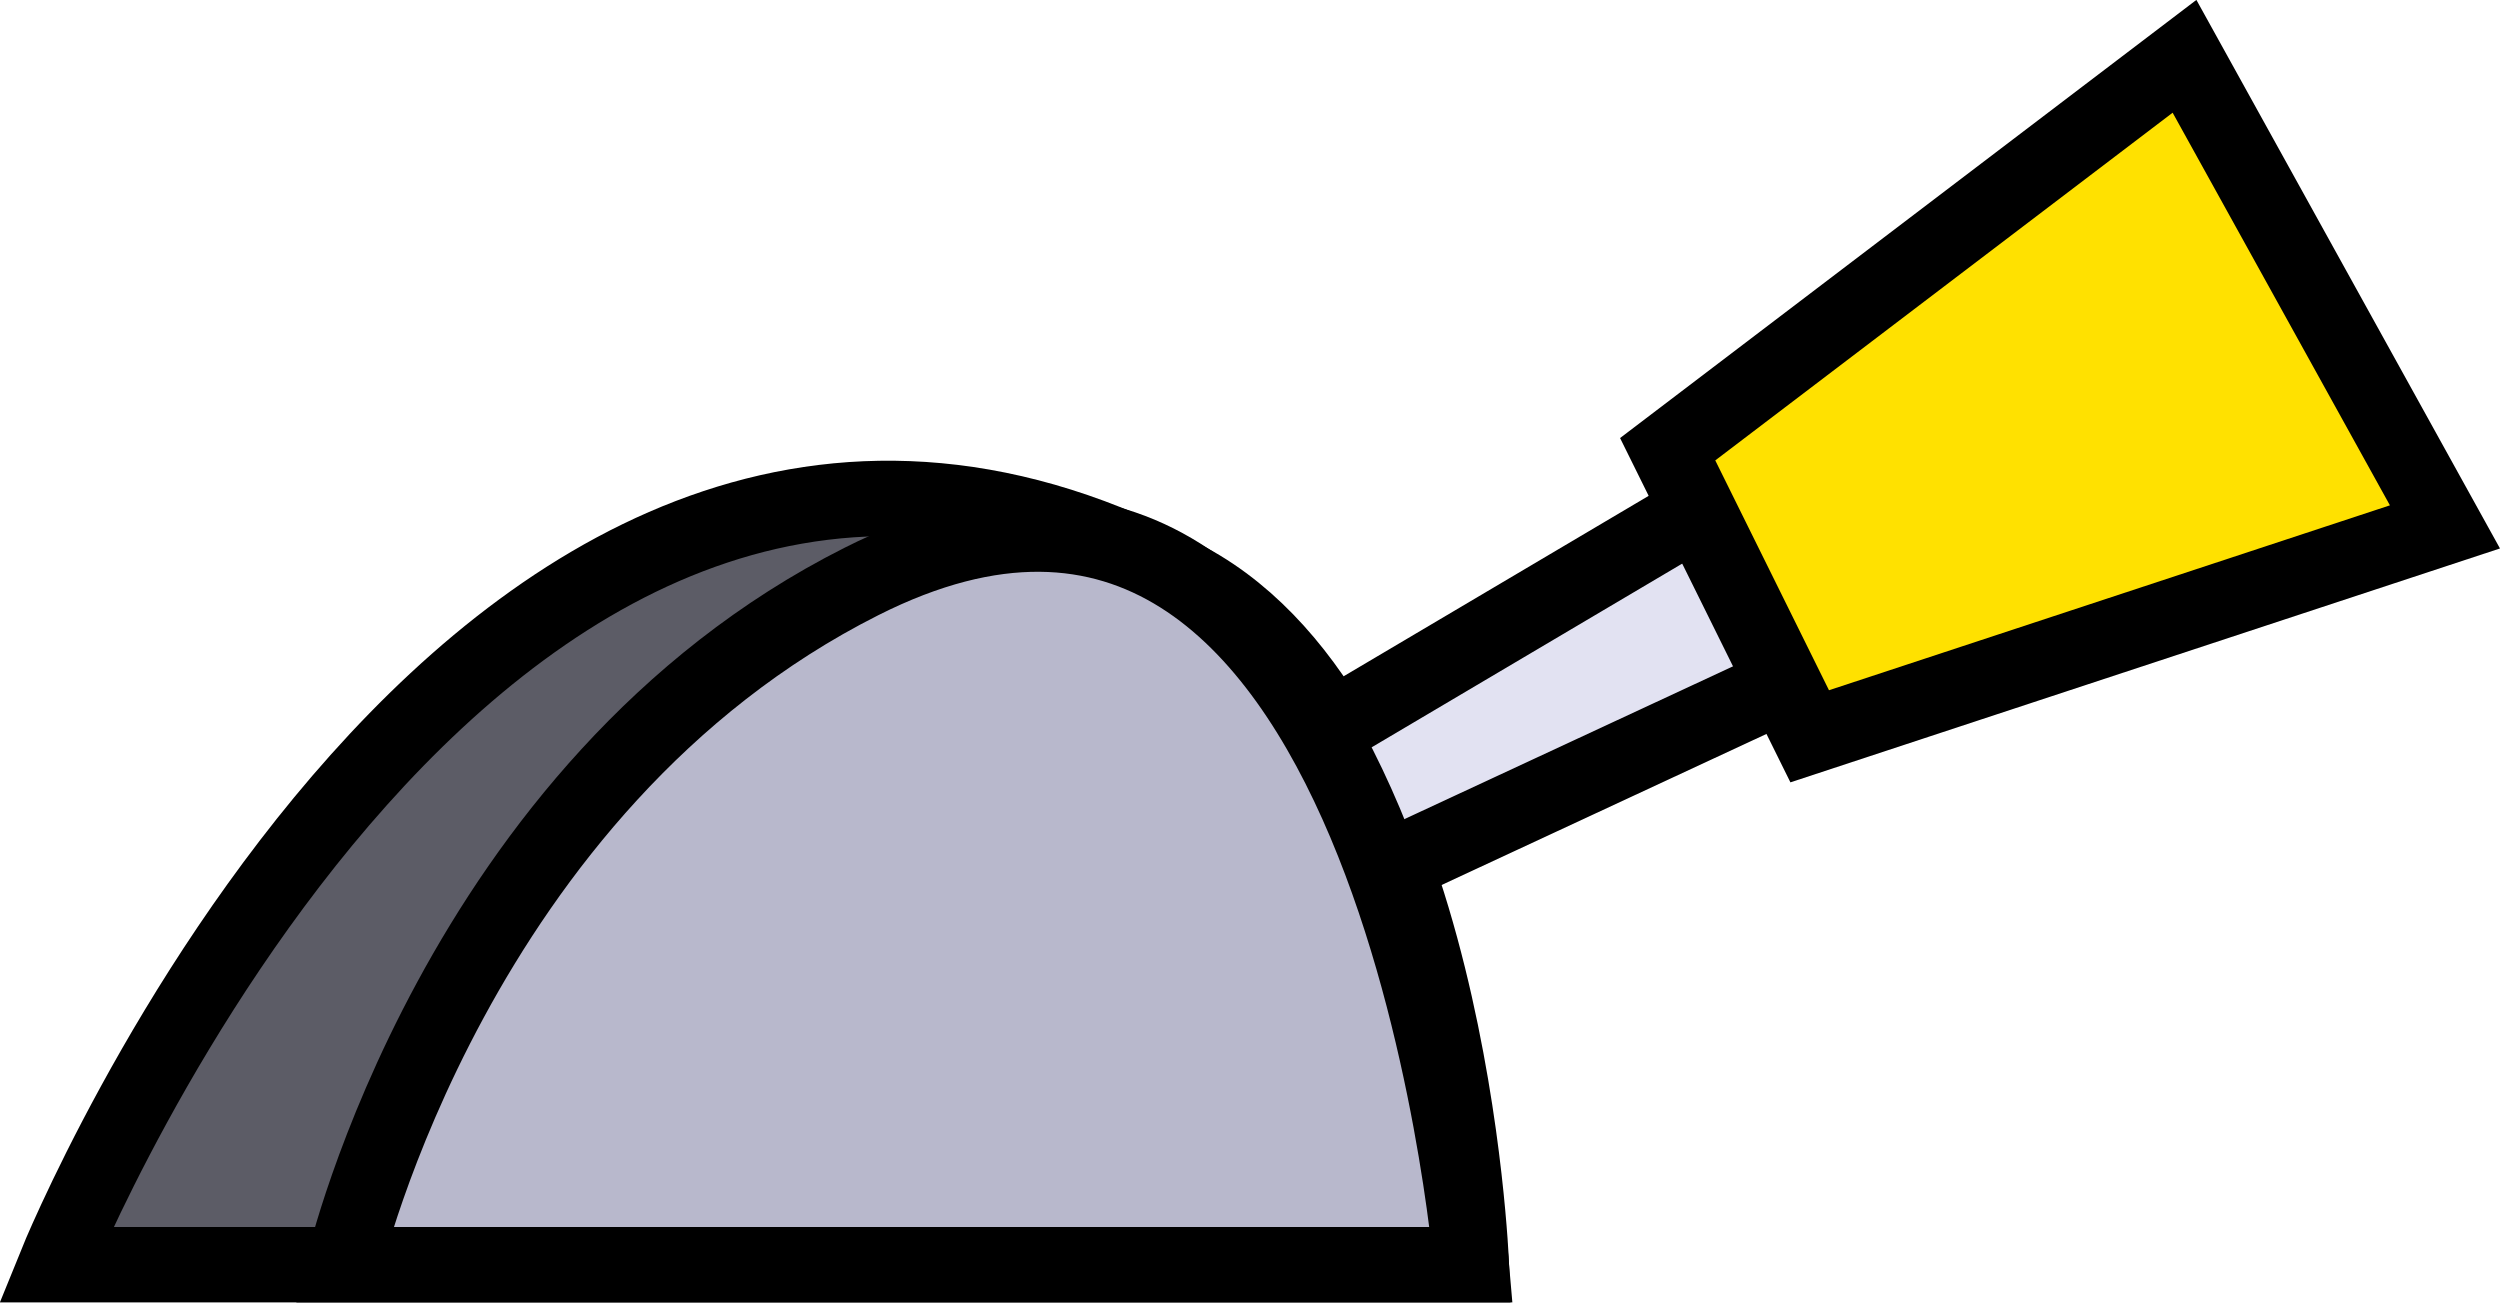
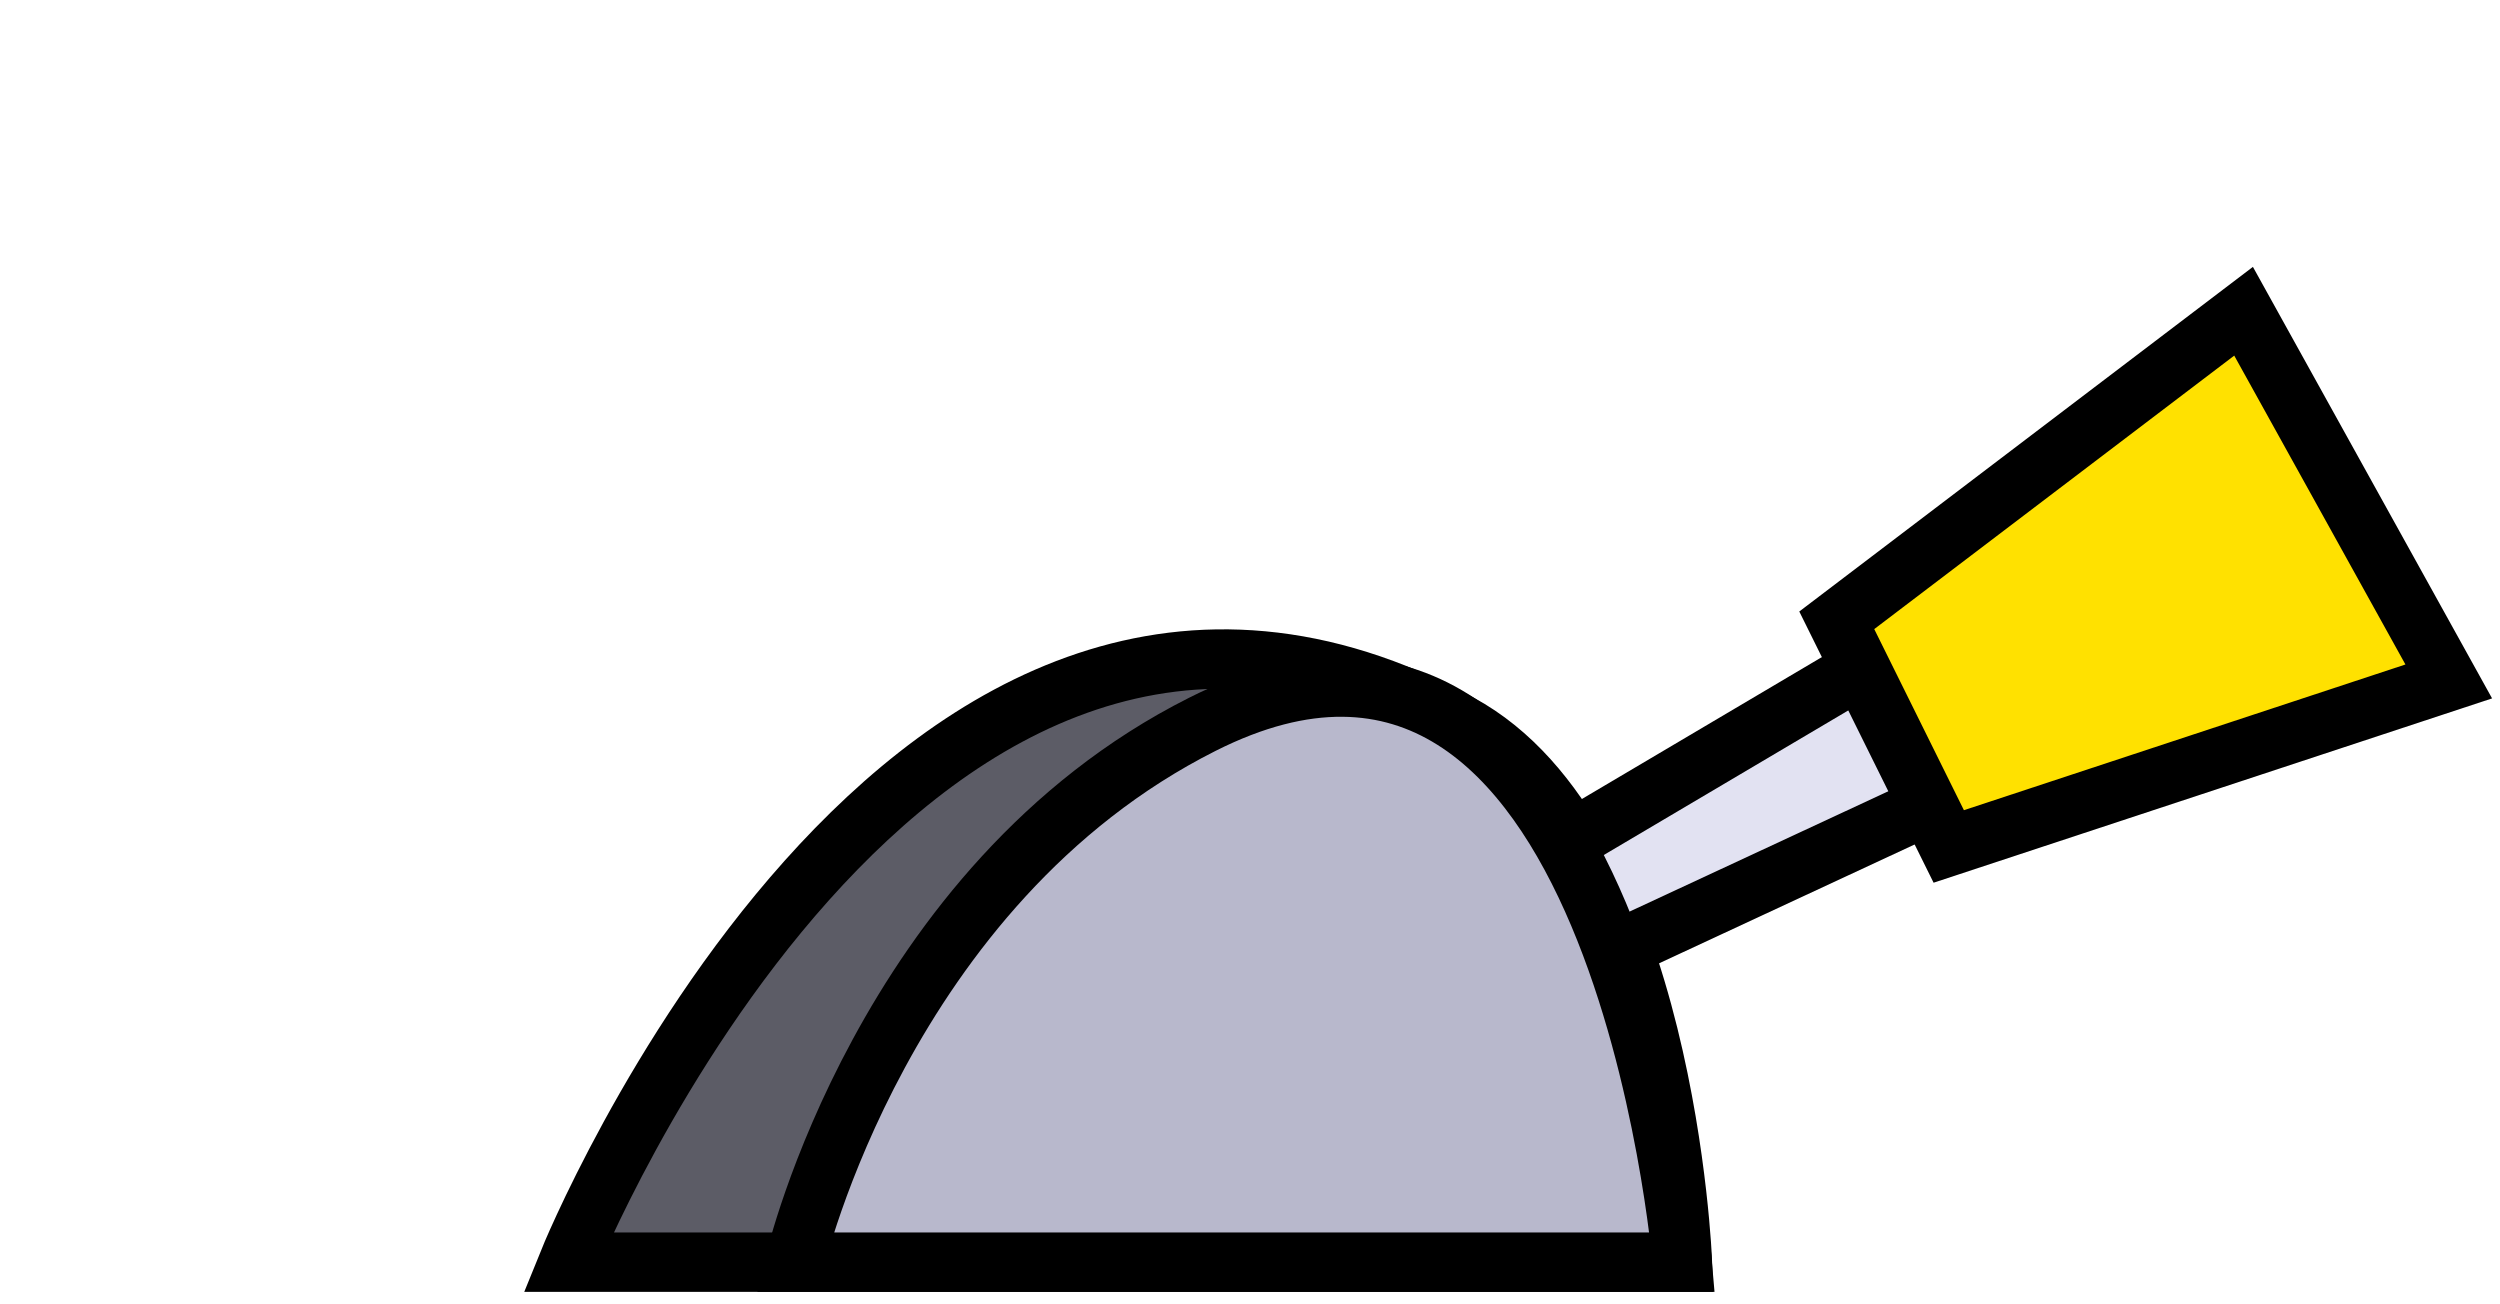
- <svg xmlns="http://www.w3.org/2000/svg" id="Livello_2" viewBox="0 0 99.45 51.81">
+ <svg xmlns="http://www.w3.org/2000/svg" id="Livello_2" viewBox="0 0 126.35 65.9">
  <defs>
-     <style>.cls-1{fill:#ffe100;}.cls-1,.cls-2,.cls-3,.cls-4{stroke:#000;stroke-miterlimit:10;stroke-width:3px;}.cls-2{fill:#5c5c66;}.cls-3{fill:#e2e2f2;}.cls-4{fill:#b8b8cc;}</style>
+     <style>.cls-1{fill:#ffe100;}.cls-1,.cls-2,.cls-3,.cls-4{stroke:#000;stroke-miterlimit:10;stroke-width:3px;}.cls-2{fill:#5c5c66;}.cls-5{fill:none;}.cls-3{fill:#e2e2f2;}.cls-4{fill:#b8b8cc;}</style>
  </defs>
  <g id="levers">
    <g>
-       <path class="cls-2" d="M58.53,50.31H2.22S19.35,7.95,47.27,23.1c10.44,5.66,11.26,27.21,11.26,27.21Z" />
+       <rect class="cls-5" width="126.35" height="65.9" />
      <g>
-         <polygon class="cls-3" points="32.36 41.12 82.18 11.65 86.34 20.07 34.12 44.35 32.36 41.12" />
-         <polygon class="cls-1" points="86.9 2.24 97.26 20.96 71.99 29.29 66.34 17.87 86.9 2.24" />
+         <path class="cls-2" d="M85.02,63.79H28.72s17.12-42.36,45.05-27.21c10.44,5.66,11.26,27.21,11.26,27.21Z" />
+         <g>
+           <polygon class="cls-3" points="58.85 54.6 108.67 25.14 112.84 33.55 60.61 57.84 58.85 54.6" />
+           <polygon class="cls-1" points="113.39 15.73 123.76 34.44 98.49 42.78 92.83 31.35 113.39 15.73" />
+         </g>
+         <path class="cls-4" d="M40.17,63.79h44.85s-3.18-37.81-24.26-27.18c-16.14,8.13-20.59,27.18-20.59,27.18Z" />
      </g>
-       <path class="cls-4" d="M13.68,50.31H58.53s-3.18-37.81-24.26-27.18c-16.14,8.13-20.59,27.18-20.59,27.18Z" />
    </g>
  </g>
</svg>
